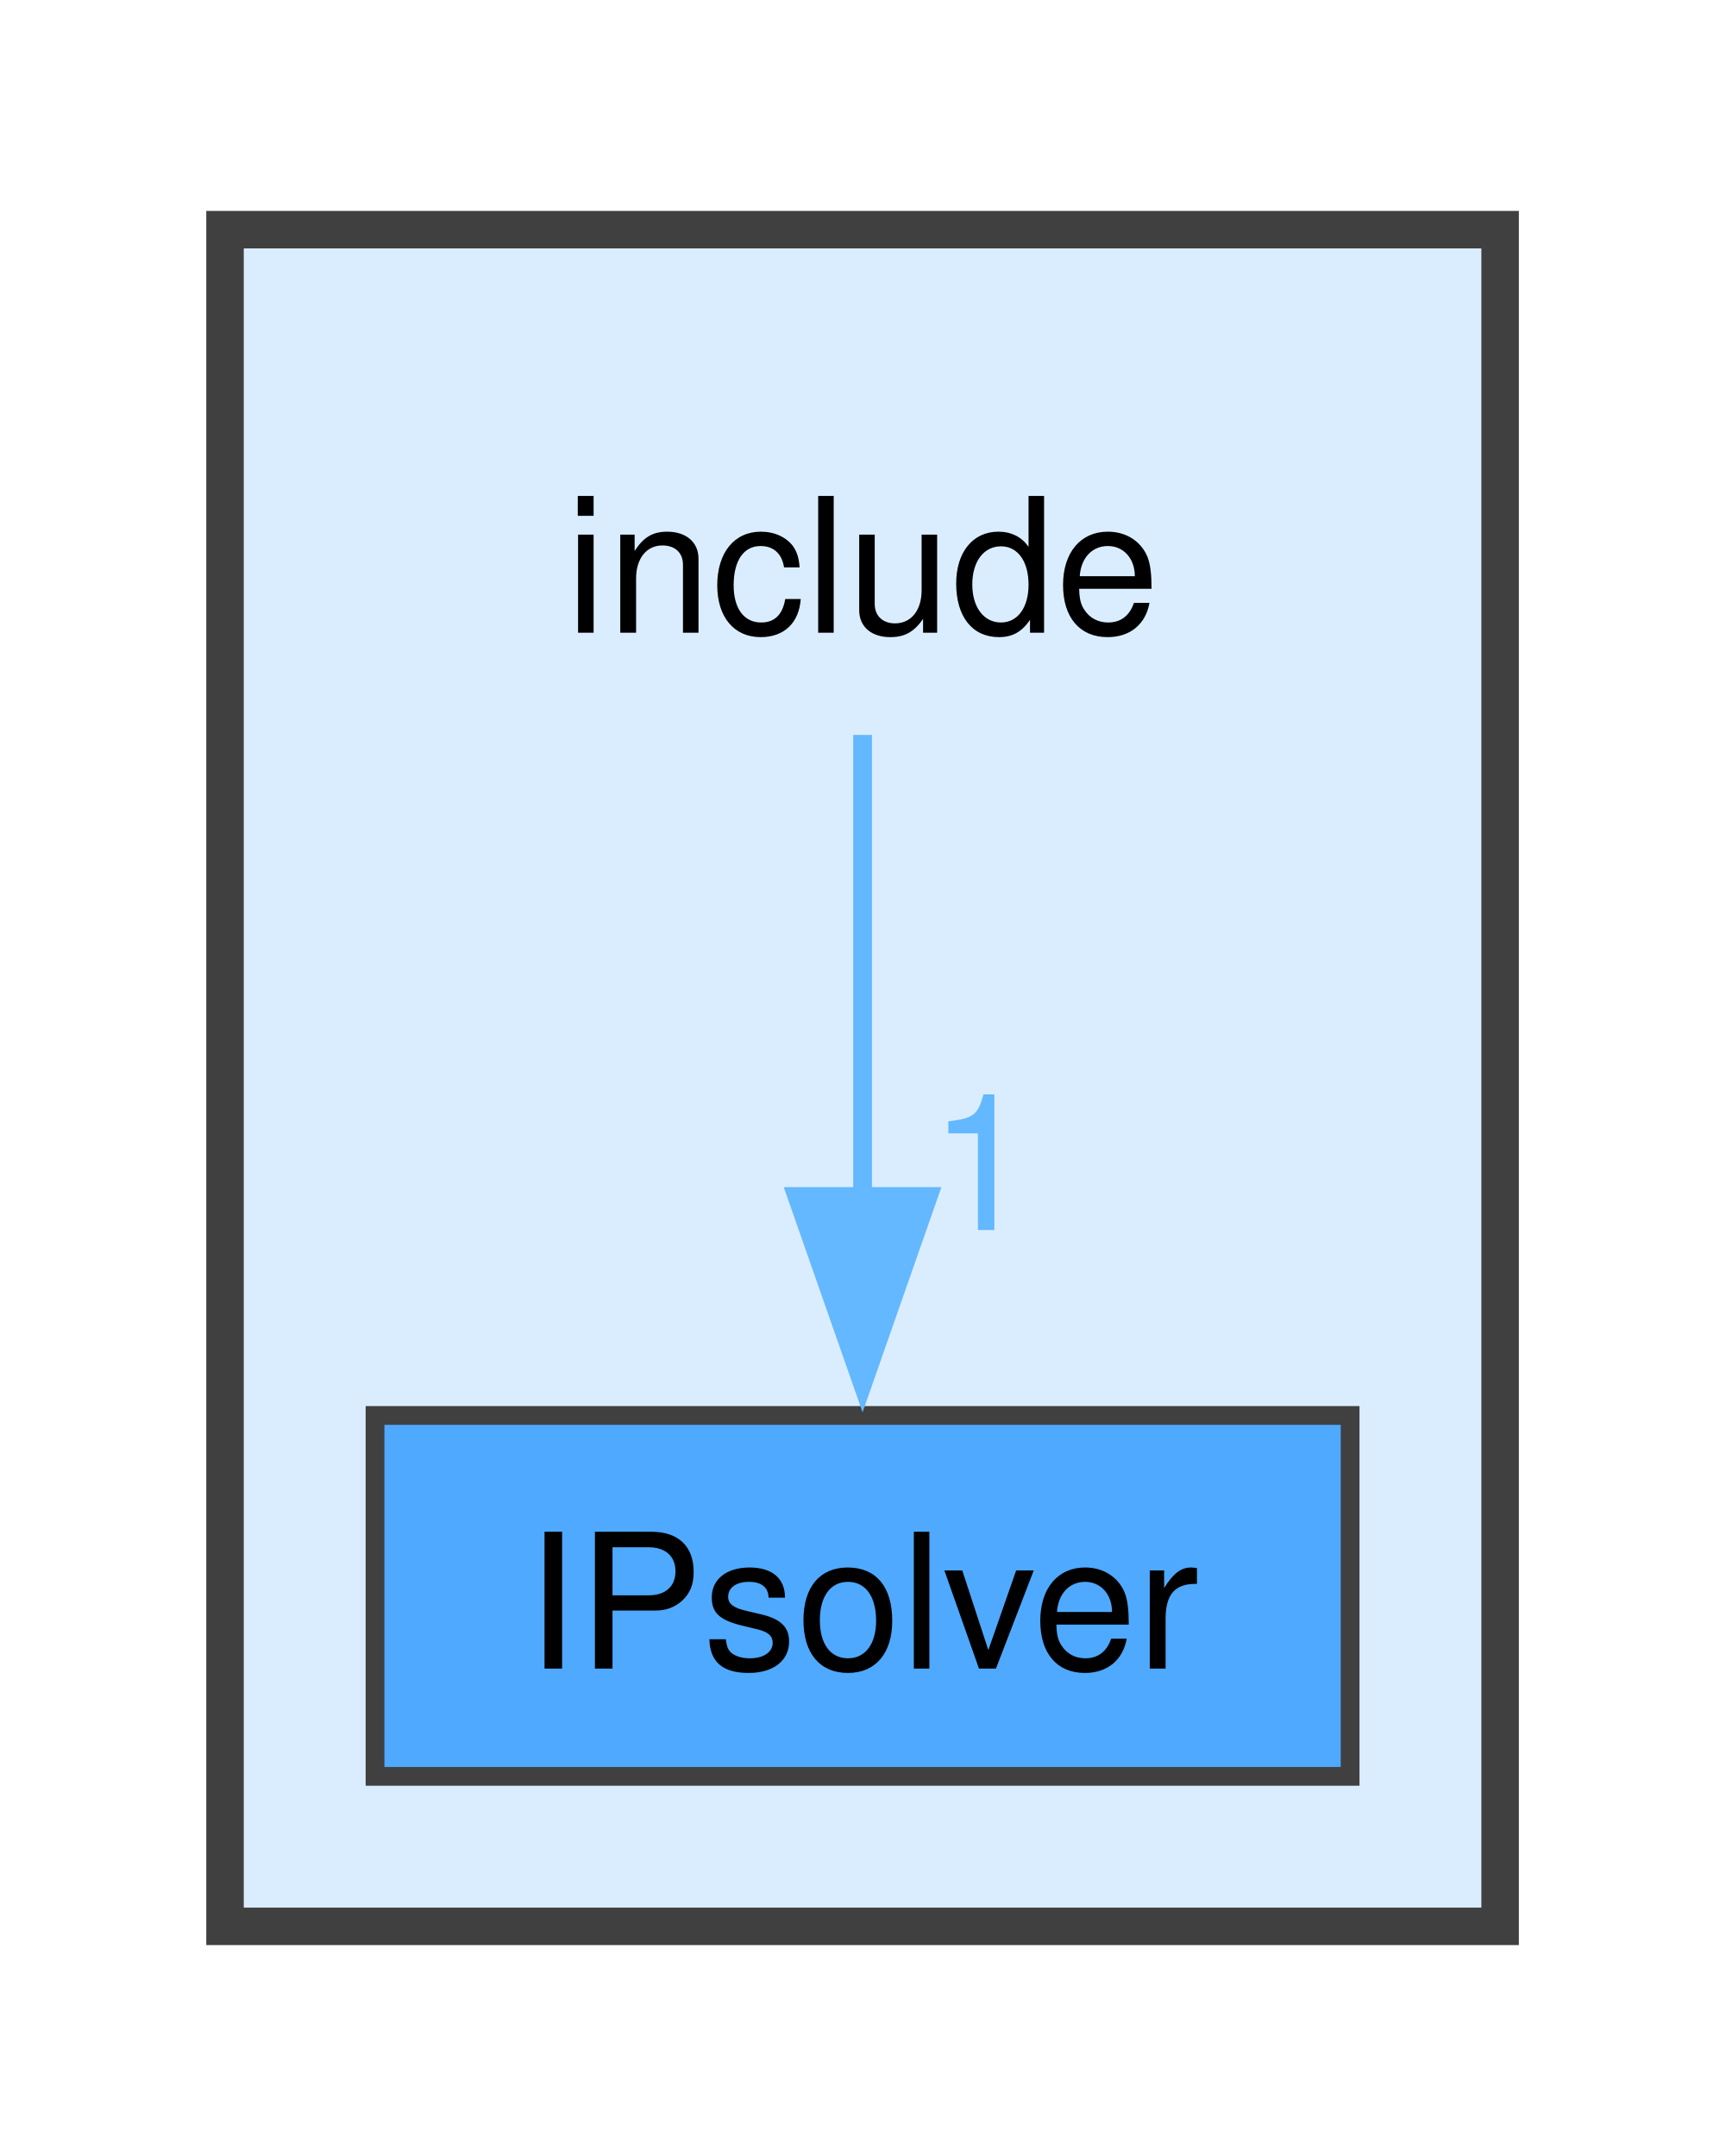
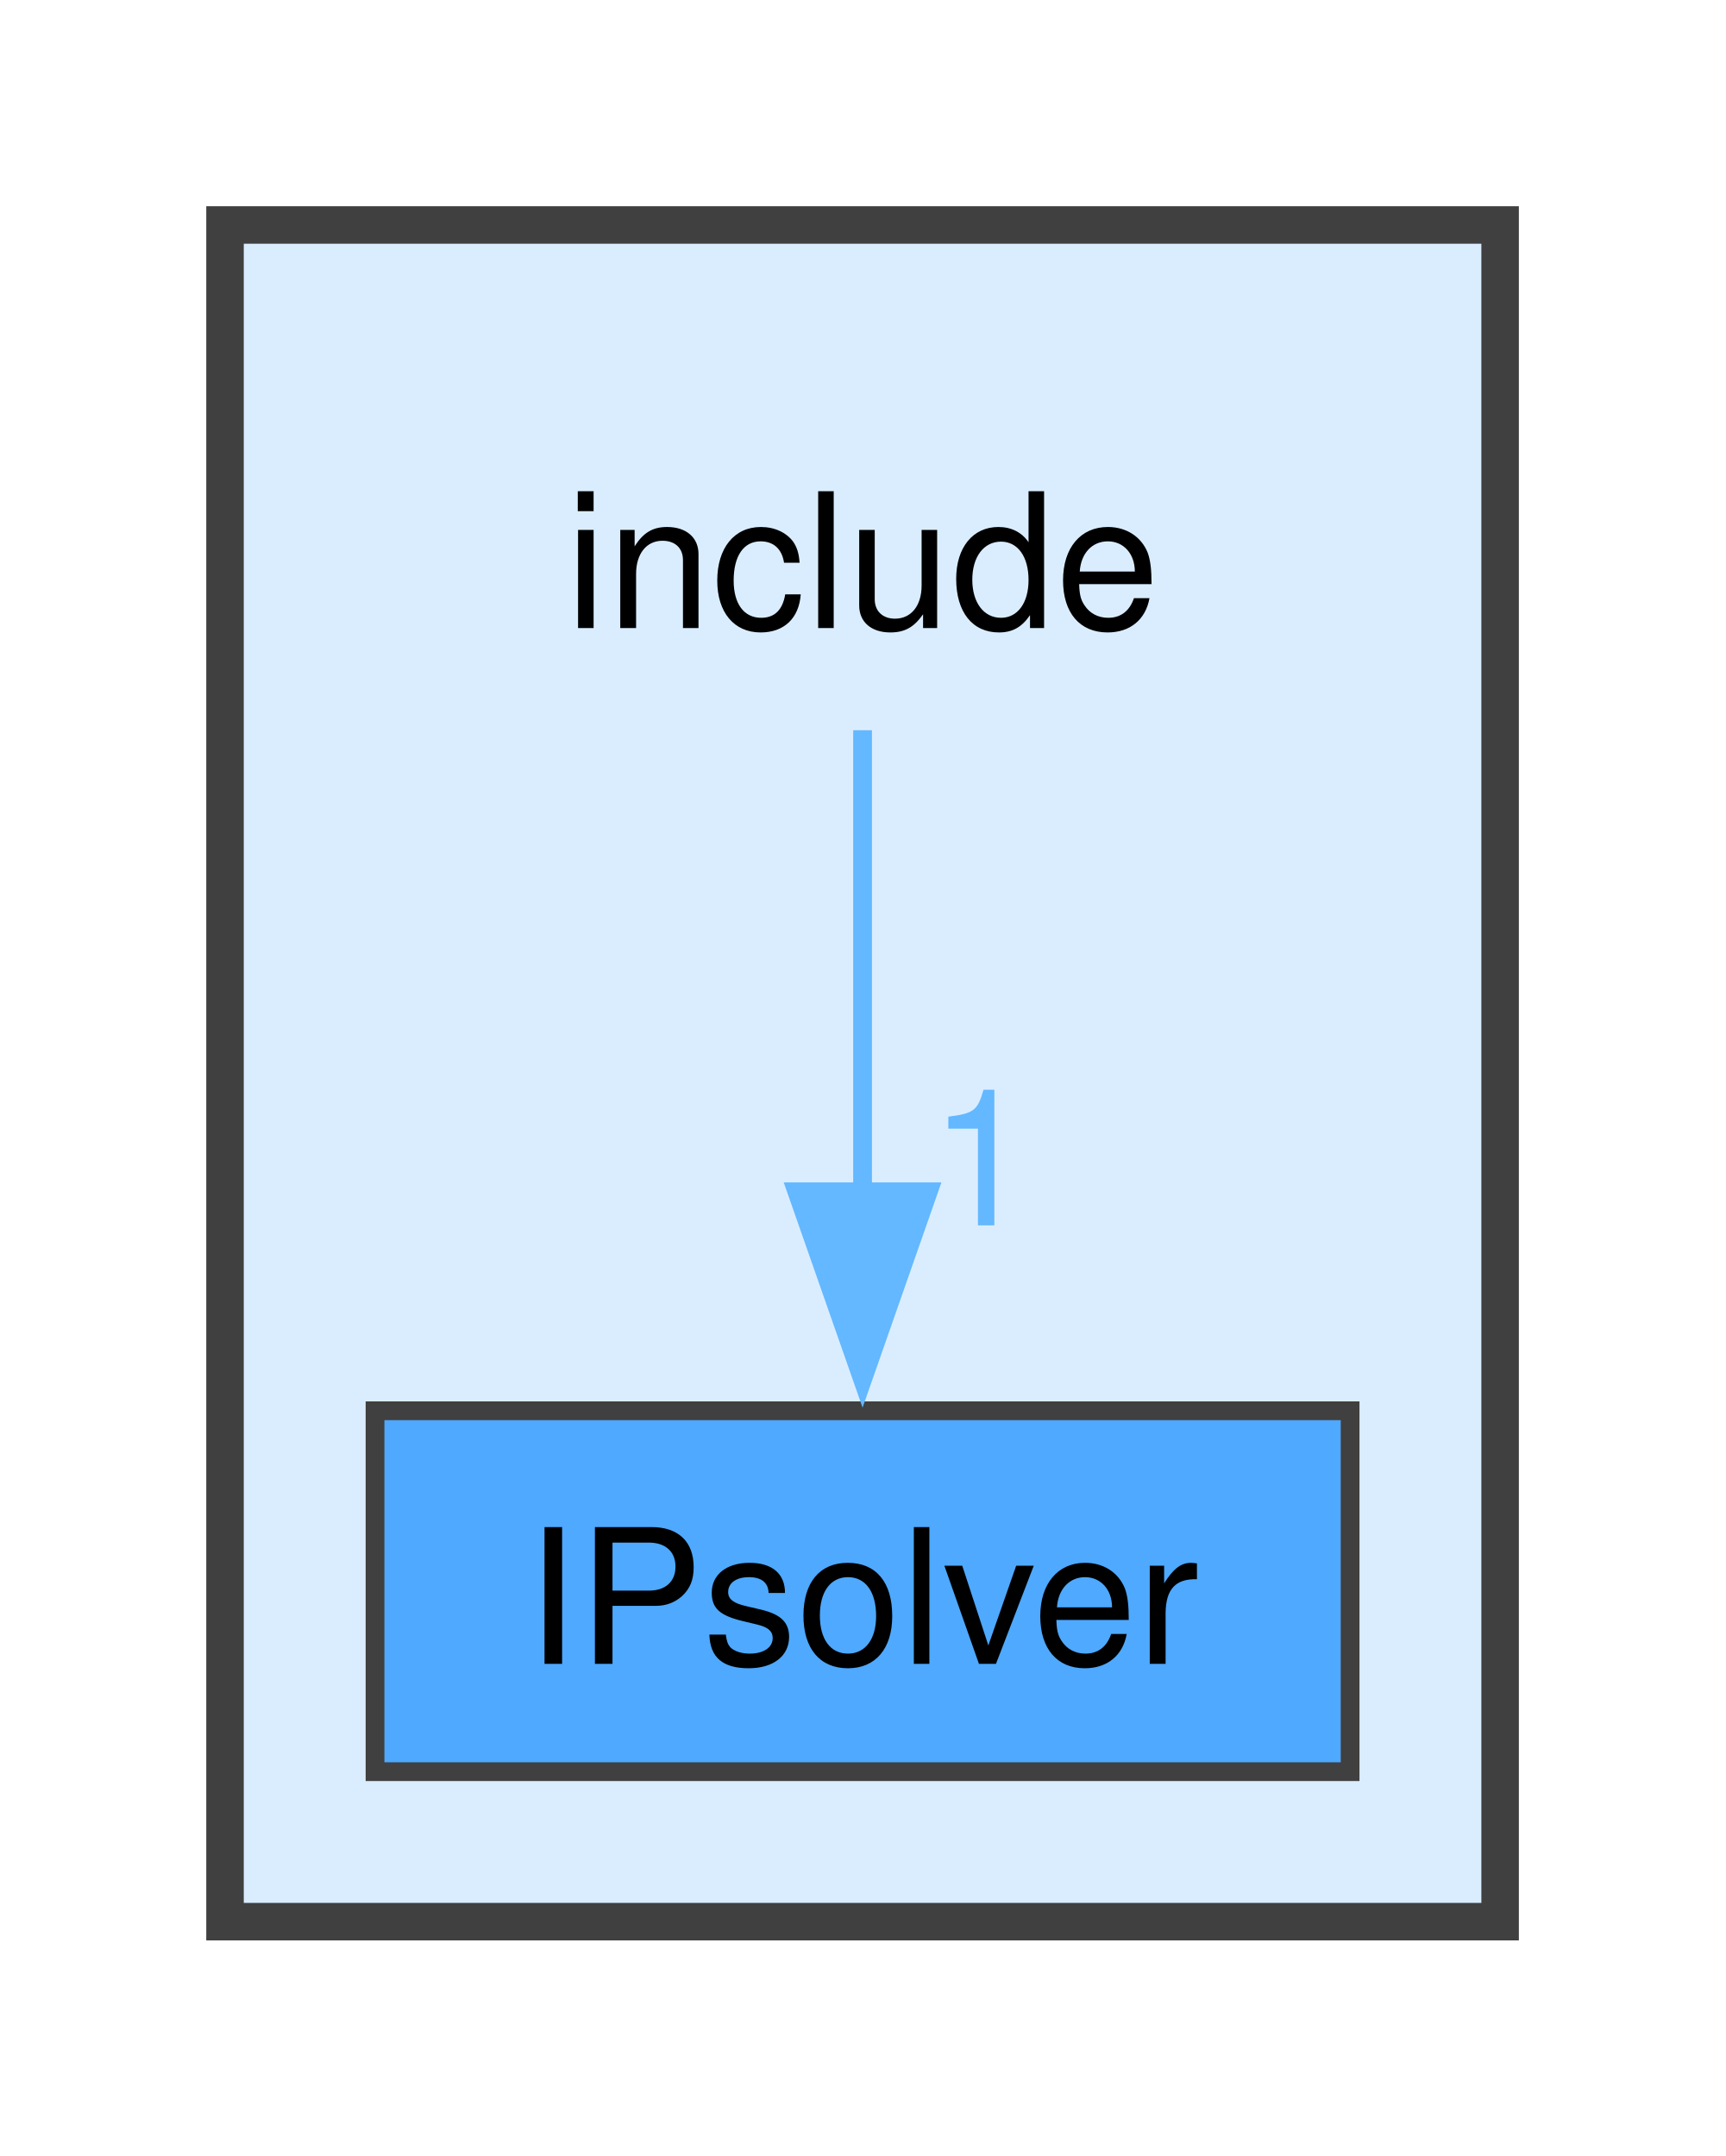
- <svg xmlns="http://www.w3.org/2000/svg" xmlns:xlink="http://www.w3.org/1999/xlink" width="92pt" height="115pt" viewBox="0.00 0.00 92.00 114.50">
+ <svg xmlns="http://www.w3.org/2000/svg" xmlns:xlink="http://www.w3.org/1999/xlink" width="92pt" height="115pt" viewBox="0.00 0.00 92.00 115.00">
  <g id="graph0" class="graph" transform="scale(1 1) rotate(0) translate(4 110.5)">
    <g id="clust1" class="cluster">
      <g id="a_clust1">
        <a xlink:href="dir_d44c64559bbebec7f509842c48db8b23.html" target="_top">
          <polygon fill="#daedff" stroke="#404040" stroke-width="2" points="8,-8 8,-98.5 76,-98.5 76,-8 8,-8" />
        </a>
      </g>
    </g>
    <g id="node1" class="node">
-       <text text-anchor="middle" x="42" y="-77" font-family="Helvetica,sans-Serif" font-size="10.00">include</text>
+       <text xml:space="preserve" text-anchor="middle" x="42" y="-77" font-family="Helvetica,sans-Serif" font-size="10.00">include</text>
    </g>
    <g id="node2" class="node">
      <g id="a_node2">
        <a xlink:href="dir_8df3f8a22e5c9e96dc11ff4a1f997e15.html" target="_top" xlink:title="IPsolver">
          <polygon fill="#4ea9ff" stroke="#404040" points="68,-35.25 16,-35.25 16,-16 68,-16 68,-35.25" />
-           <text text-anchor="middle" x="42" y="-21.75" font-family="Helvetica,sans-Serif" font-size="10.00">IPsolver</text>
+           <text xml:space="preserve" text-anchor="middle" x="42" y="-21.75" font-family="Helvetica,sans-Serif" font-size="10.00">IPsolver</text>
        </a>
      </g>
    </g>
    <g id="edge1" class="edge">
      <g id="a_edge1">
        <a xlink:href="dir_000001_000002.html" target="_top">
          <path fill="none" stroke="#63b8ff" d="M42,-71.55C42,-64.95 42,-55.44 42,-46.86" />
          <polygon fill="#63b8ff" stroke="#63b8ff" points="45.5,-46.93 42,-36.93 38.5,-46.93 45.5,-46.93" />
        </a>
      </g>
      <g id="a_edge1-headlabel">
        <a xlink:href="dir_000001_000002.html" target="_top" xlink:title="1">
-           <text text-anchor="middle" x="48.34" y="-45.14" font-family="Helvetica,sans-Serif" font-size="10.00" fill="#63b8ff">1</text>
+           <text xml:space="preserve" text-anchor="middle" x="48.34" y="-45.14" font-family="Helvetica,sans-Serif" font-size="10.00" fill="#63b8ff">1</text>
        </a>
      </g>
    </g>
  </g>
</svg>
